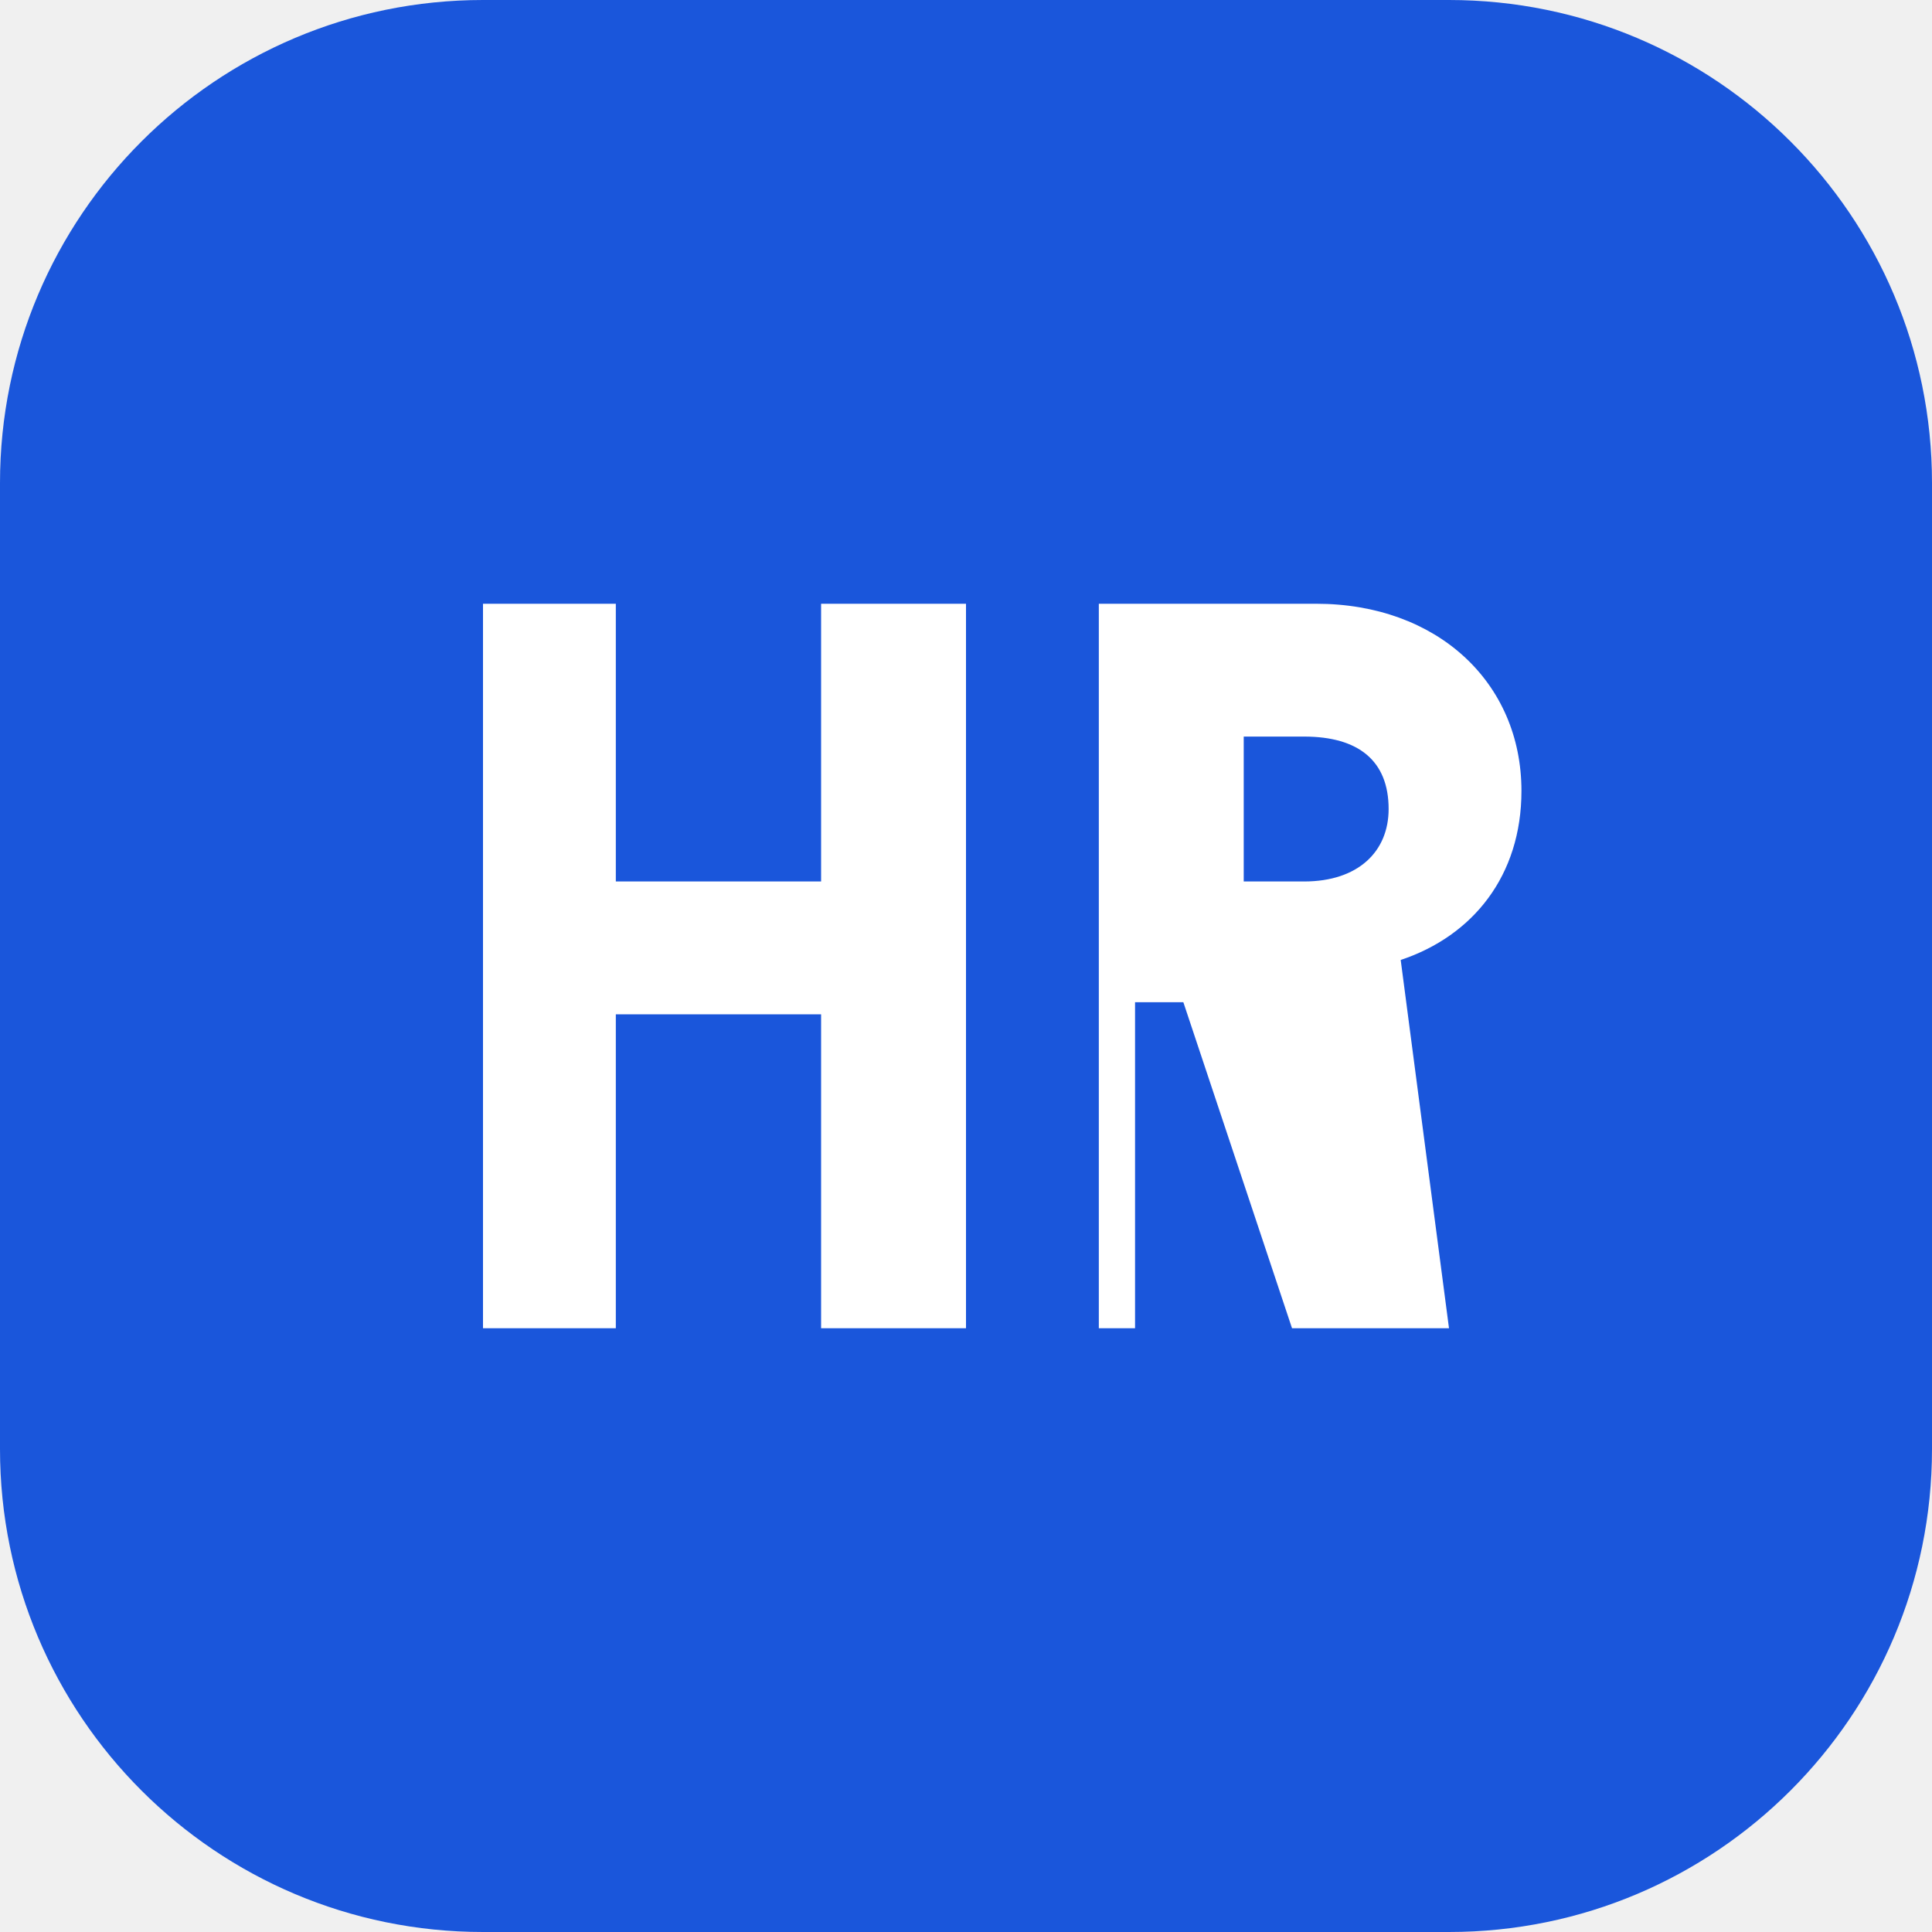
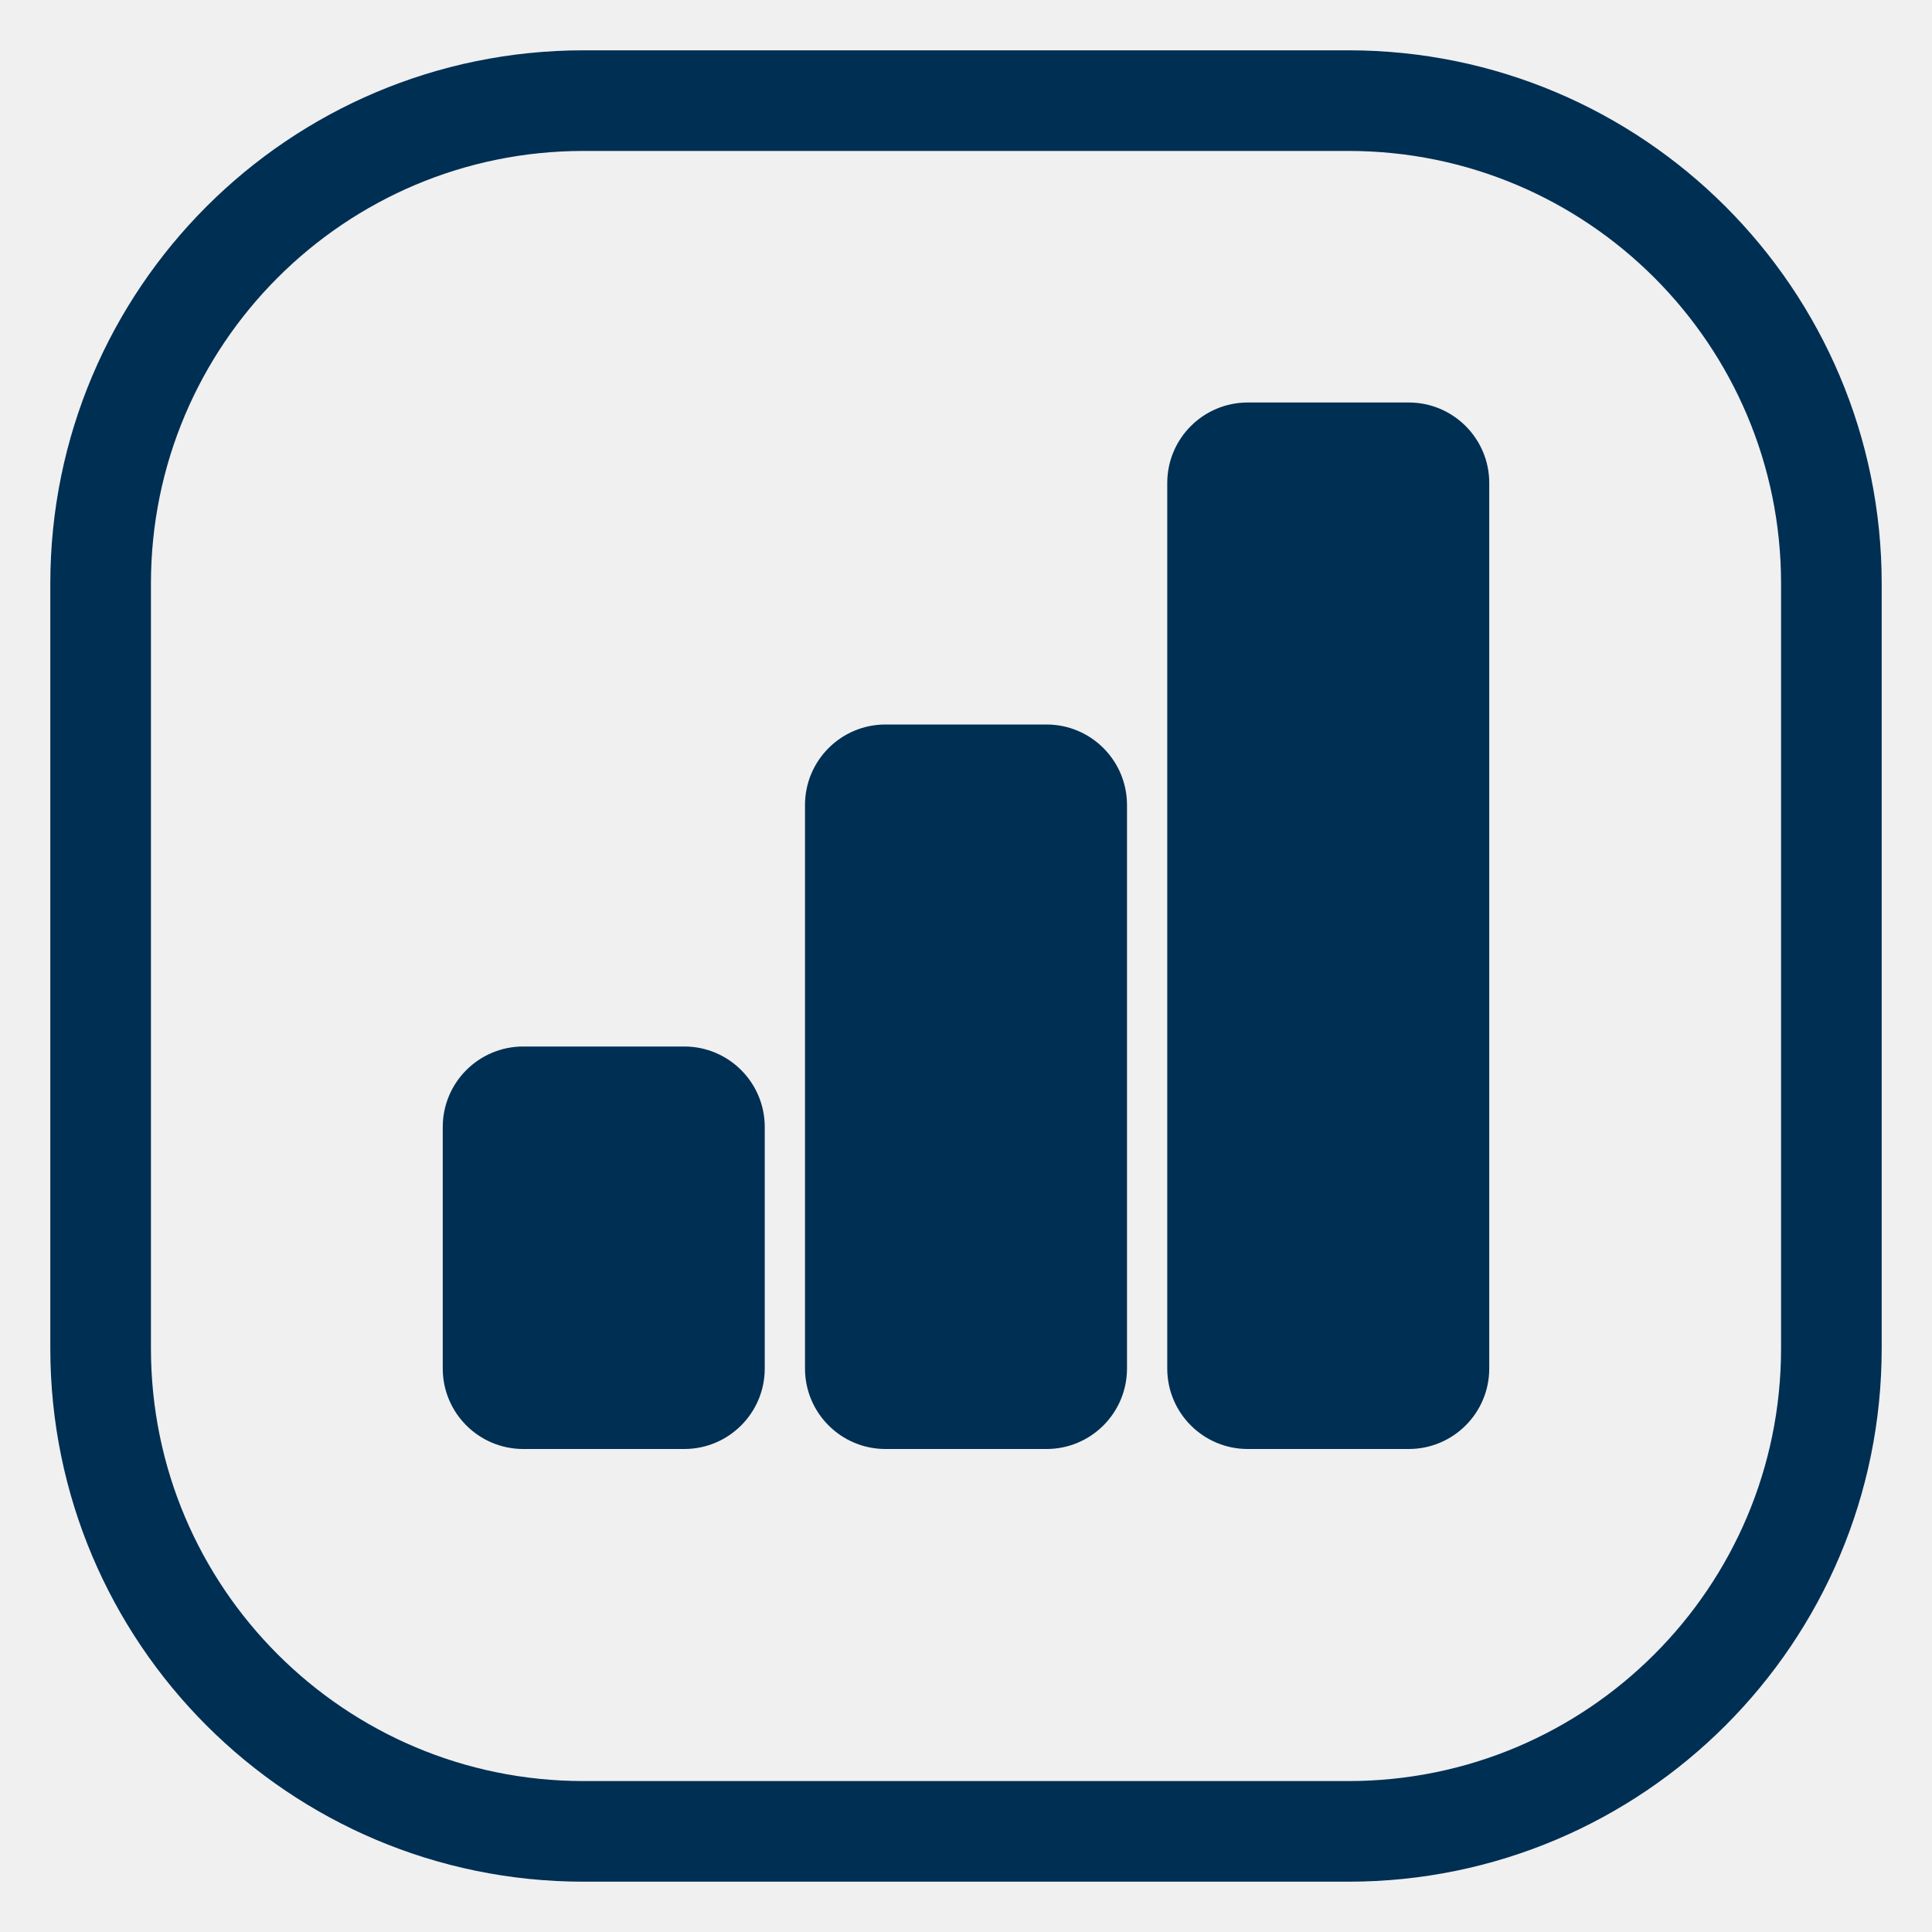
- <svg xmlns="http://www.w3.org/2000/svg" viewBox="0 0 32 32" fill="none">
-   <rect width="32" height="32" rx="8" fill="#1a56db" />
-   <path fill="#fff" d="M8 22V10h2.2v4.6h3.4V10H16v12h-2.4v-5.2h-3.4V22H8zm10.2 0V10h3.6c2 0 3.4 1.3 3.4 3.1 0 1.4-.8 2.4-2 2.8L24 22h-2.6l-1.8-5.4h-.8V22h-2.4zm2.4-7.4h1c.9 0 1.4-.5 1.4-1.2 0-.8-.5-1.2-1.4-1.2h-1v2.4z" />
+ <svg xmlns="http://www.w3.org/2000/svg" viewBox="0 0 48 48" fill="none">
+   <rect x="2.5" y="2.5" width="43" height="43" rx="12" stroke="#002f54" stroke-width="2.5" />
+   <rect x="11" y="26" width="8" height="10" rx="2" fill="#002f54" />
+   <rect x="20" y="18" width="8" height="18" rx="2" fill="#002f54" />
+   <rect x="29" y="10" width="8" height="26" rx="2" fill="#002f54" />
</svg>
